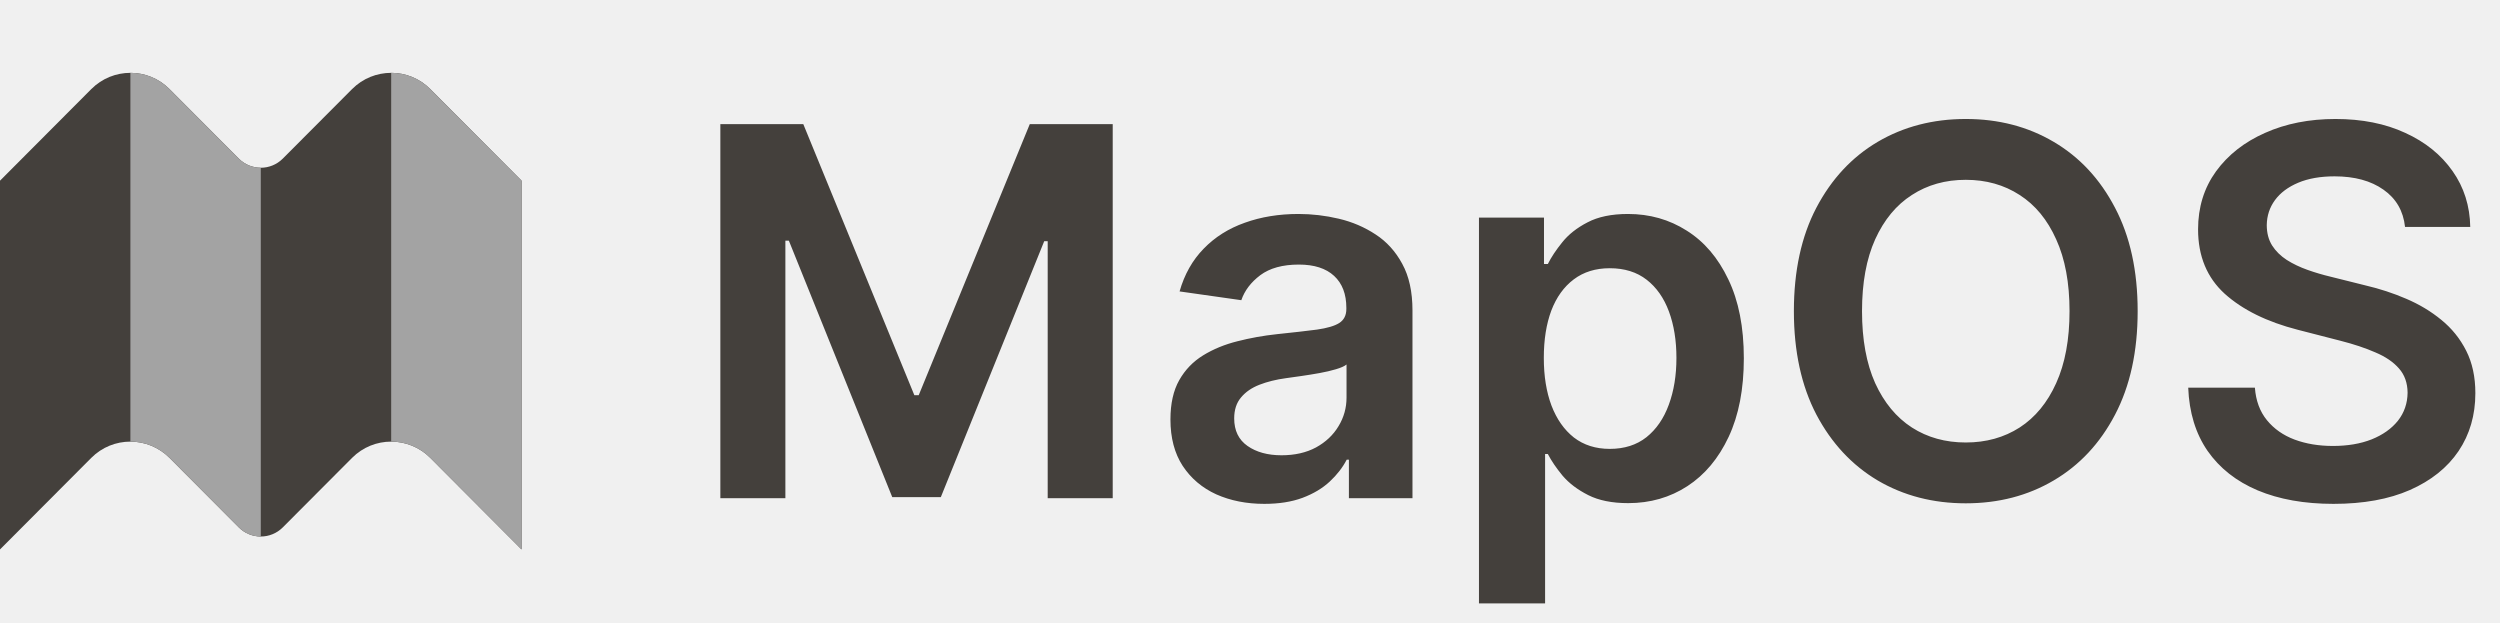
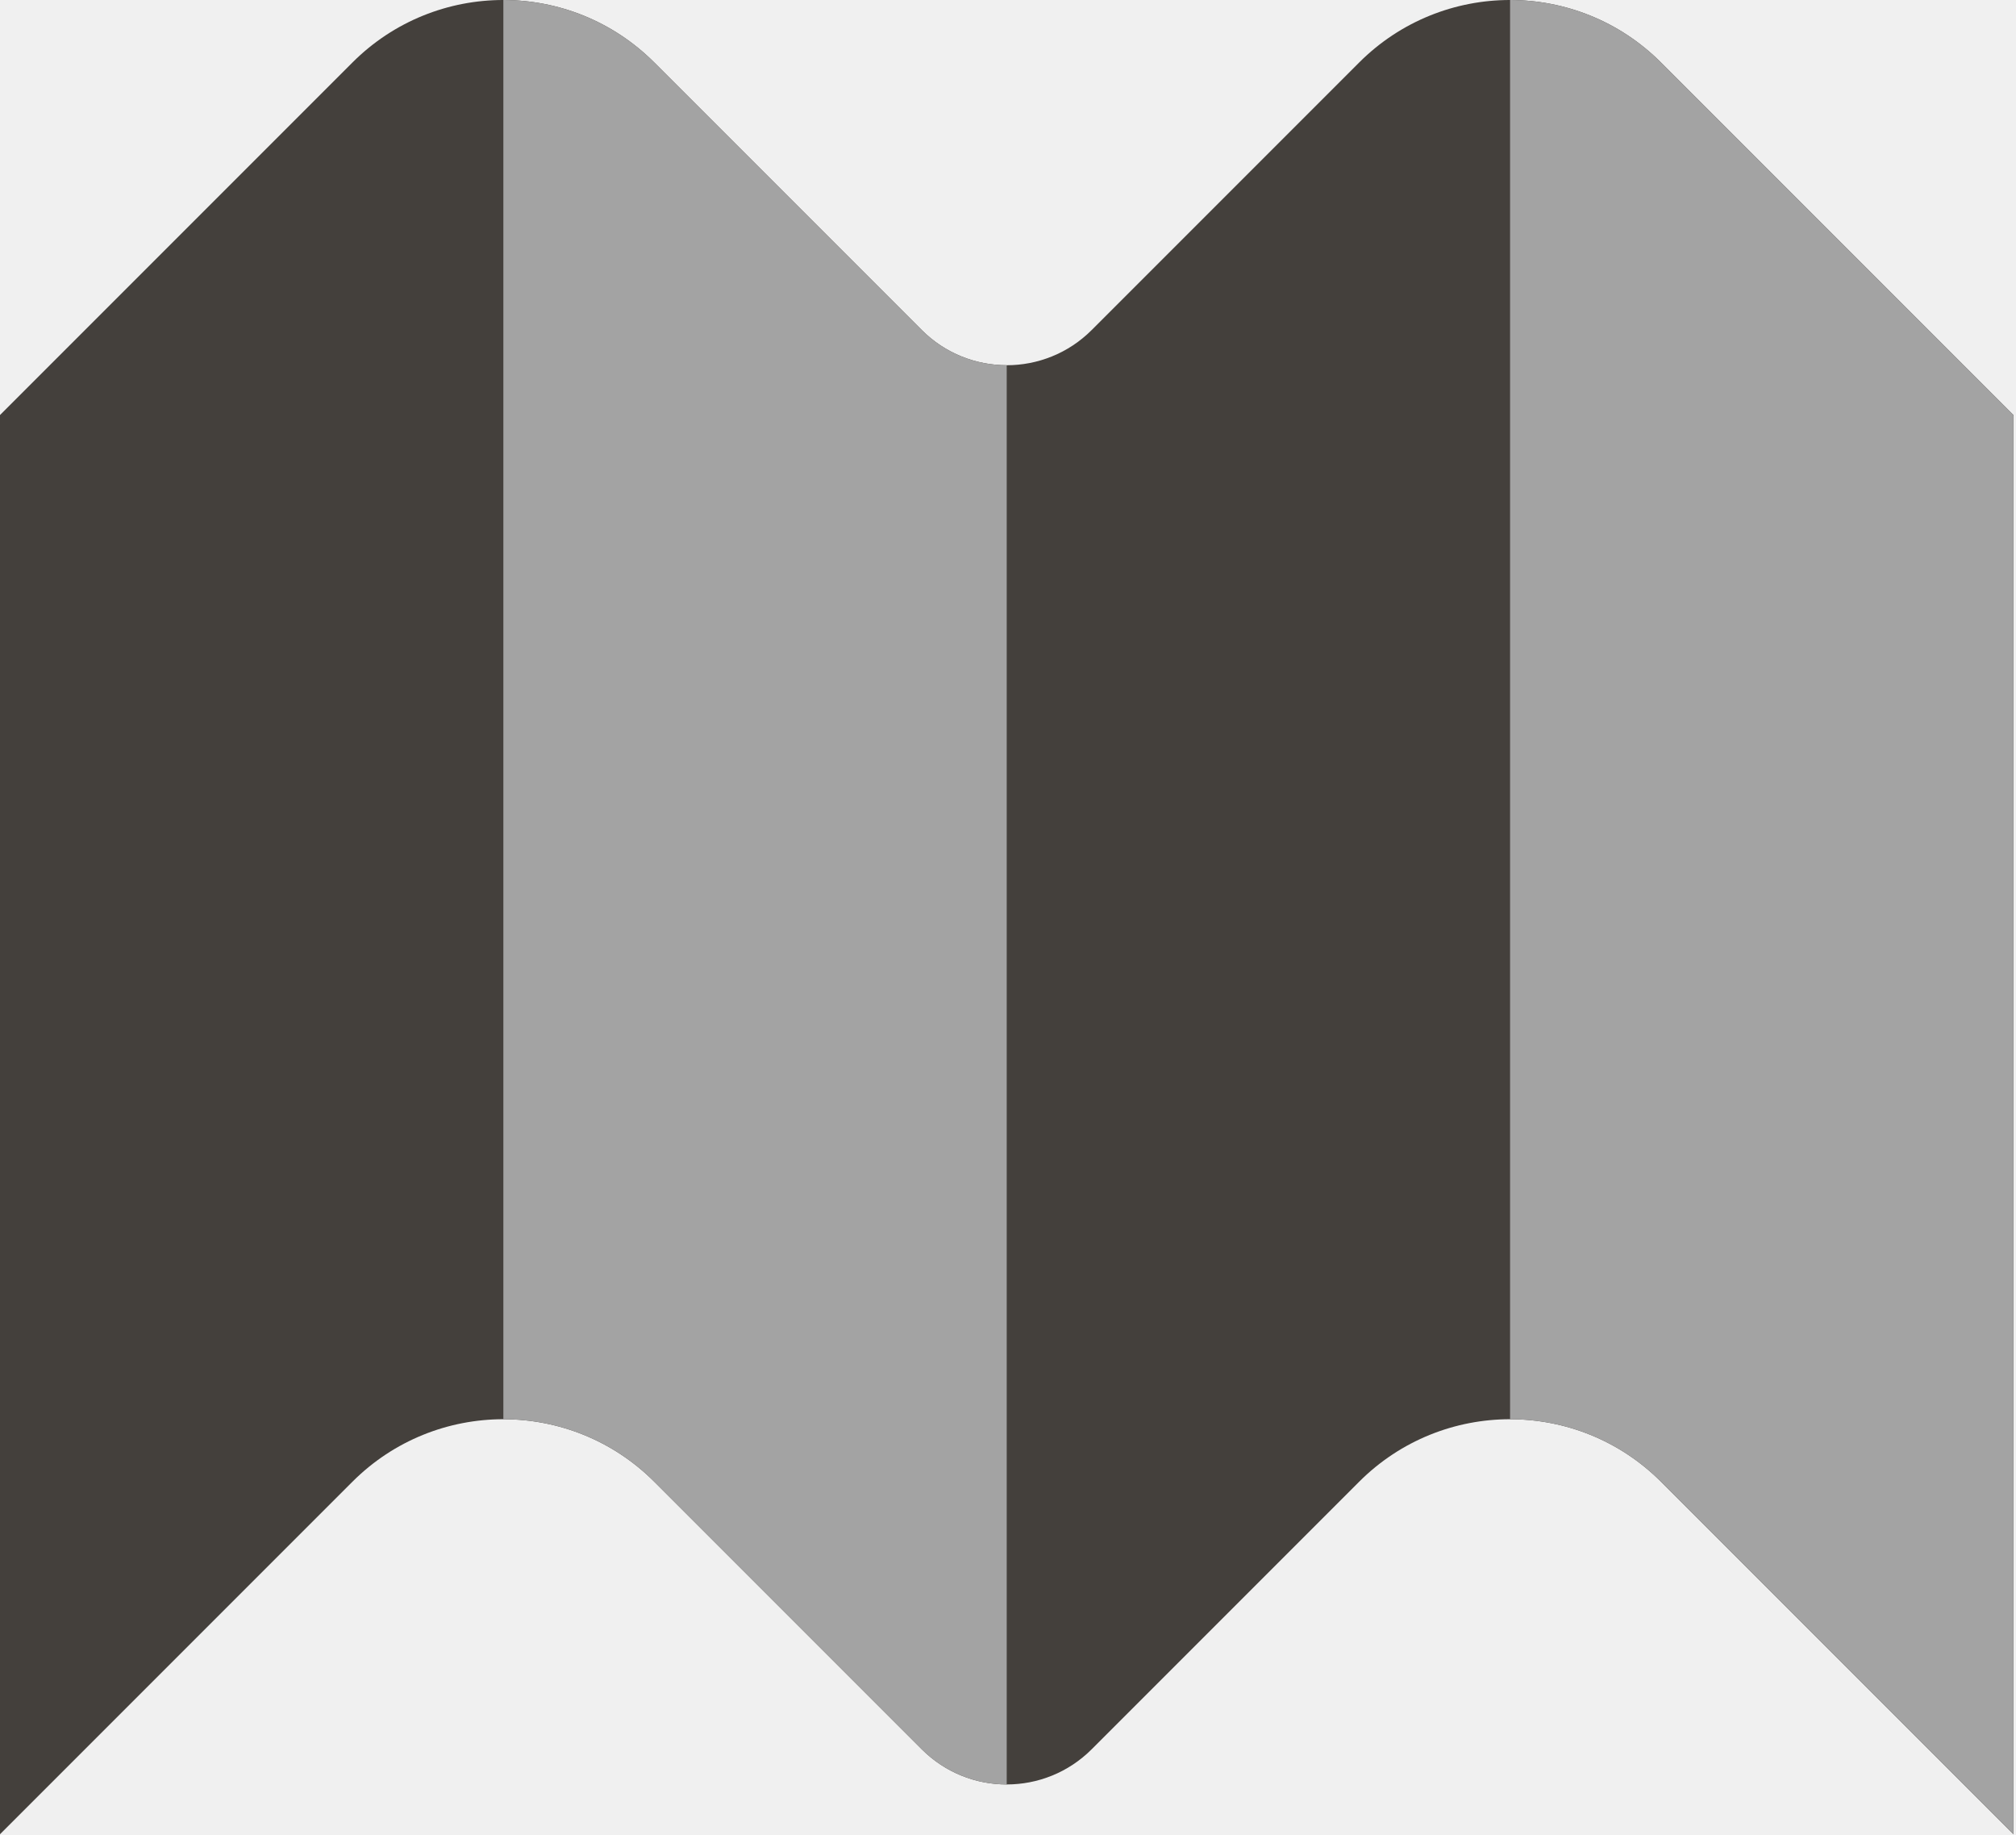
- <svg xmlns="http://www.w3.org/2000/svg" width="1390" height="346" viewBox="0 0 1390 346" fill="none">
-   <g clip-path="url(#clip0_1232_118)">
-     <path d="M400.516 69H446.625L508.375 219.719H510.813L572.563 69H618.672V277H582.516V134.102H580.586L523.102 276.391H496.086L438.602 133.797H436.672V277H400.516V69ZM702.969 280.148C693.083 280.148 684.18 278.388 676.258 274.867C668.404 271.279 662.174 265.997 657.57 259.023C653.034 252.049 650.766 243.451 650.766 233.227C650.766 224.424 652.391 217.146 655.641 211.391C658.891 205.635 663.326 201.031 668.945 197.578C674.565 194.125 680.896 191.518 687.938 189.758C695.047 187.93 702.393 186.609 709.977 185.797C719.117 184.849 726.531 184.003 732.219 183.258C737.906 182.445 742.036 181.227 744.609 179.602C747.25 177.909 748.57 175.302 748.57 171.781V171.172C748.57 163.521 746.302 157.596 741.766 153.398C737.229 149.201 730.695 147.102 722.164 147.102C713.159 147.102 706.016 149.065 700.734 152.992C695.521 156.919 692 161.557 690.172 166.906L655.844 162.031C658.552 152.552 663.021 144.63 669.25 138.266C675.479 131.833 683.096 127.026 692.102 123.844C701.107 120.594 711.06 118.969 721.961 118.969C729.477 118.969 736.958 119.849 744.406 121.609C751.854 123.37 758.659 126.281 764.82 130.344C770.982 134.339 775.924 139.789 779.648 146.695C783.44 153.602 785.336 162.234 785.336 172.594V277H749.992V255.57H748.773C746.539 259.904 743.391 263.966 739.328 267.758C735.333 271.482 730.289 274.495 724.195 276.797C718.169 279.031 711.094 280.148 702.969 280.148ZM712.516 253.133C719.896 253.133 726.294 251.677 731.711 248.766C737.128 245.786 741.292 241.859 744.203 236.984C747.182 232.109 748.672 226.794 748.672 221.039V202.656C747.521 203.604 745.557 204.484 742.781 205.297C740.073 206.109 737.026 206.82 733.641 207.43C730.255 208.039 726.904 208.581 723.586 209.055C720.268 209.529 717.391 209.935 714.953 210.273C709.469 211.018 704.56 212.237 700.227 213.93C695.893 215.622 692.474 217.992 689.969 221.039C687.464 224.018 686.211 227.878 686.211 232.617C686.211 239.388 688.682 244.5 693.625 247.953C698.568 251.406 704.865 253.133 712.516 253.133ZM822.305 335.5V121H858.461V146.797H860.594C862.49 143.005 865.164 138.977 868.617 134.711C872.07 130.378 876.742 126.687 882.633 123.641C888.523 120.526 896.039 118.969 905.18 118.969C917.232 118.969 928.099 122.049 937.781 128.211C947.531 134.305 955.25 143.344 960.938 155.328C966.693 167.245 969.57 181.87 969.57 199.203C969.57 216.333 966.76 230.891 961.141 242.875C955.521 254.859 947.87 264 938.188 270.297C928.505 276.594 917.536 279.742 905.281 279.742C896.344 279.742 888.93 278.253 883.039 275.273C877.148 272.294 872.409 268.706 868.82 264.508C865.299 260.242 862.557 256.214 860.594 252.422H859.07V335.5H822.305ZM858.359 199C858.359 209.089 859.781 217.924 862.625 225.508C865.536 233.091 869.701 239.016 875.117 243.281C880.602 247.479 887.237 249.578 895.023 249.578C903.148 249.578 909.953 247.411 915.438 243.078C920.922 238.677 925.052 232.685 927.828 225.102C930.672 217.451 932.094 208.75 932.094 199C932.094 189.318 930.706 180.719 927.93 173.203C925.154 165.687 921.023 159.797 915.539 155.531C910.055 151.266 903.216 149.133 895.023 149.133C887.169 149.133 880.5 151.198 875.016 155.328C869.531 159.458 865.367 165.247 862.523 172.695C859.747 180.143 858.359 188.911 858.359 199ZM1188.54 173C1188.54 195.411 1184.34 214.607 1175.95 230.586C1167.62 246.497 1156.24 258.685 1141.82 267.148C1127.47 275.612 1111.18 279.844 1092.97 279.844C1074.76 279.844 1058.44 275.612 1044.02 267.148C1029.66 258.617 1018.29 246.396 1009.89 230.484C1001.56 214.505 997.398 195.344 997.398 173C997.398 150.589 1001.56 131.427 1009.89 115.516C1018.29 99.537 1029.66 87.315 1044.02 78.852C1058.44 70.388 1074.76 66.156 1092.97 66.156C1111.18 66.156 1127.47 70.388 1141.82 78.852C1156.24 87.315 1167.62 99.537 1175.95 115.516C1184.34 131.427 1188.54 150.589 1188.54 173ZM1150.66 173C1150.66 157.224 1148.18 143.919 1143.24 133.086C1138.37 122.185 1131.6 113.958 1122.93 108.406C1114.26 102.786 1104.28 99.977 1092.97 99.977C1081.66 99.977 1071.67 102.786 1063.01 108.406C1054.34 113.958 1047.54 122.185 1042.59 133.086C1037.72 143.919 1035.28 157.224 1035.28 173C1035.28 188.776 1037.72 202.115 1042.59 213.016C1047.54 223.849 1054.34 232.076 1063.01 237.695C1071.67 243.247 1081.66 246.023 1092.97 246.023C1104.28 246.023 1114.26 243.247 1122.93 237.695C1131.6 232.076 1138.37 223.849 1143.24 213.016C1148.18 202.115 1150.66 188.776 1150.66 173ZM1337.2 126.18C1336.25 117.31 1332.26 110.404 1325.22 105.461C1318.24 100.518 1309.17 98.047 1298 98.047C1290.14 98.047 1283.41 99.232 1277.79 101.602C1272.17 103.971 1267.87 107.187 1264.89 111.25C1261.91 115.312 1260.39 119.951 1260.32 125.164C1260.32 129.497 1261.3 133.255 1263.26 136.437C1265.29 139.62 1268.04 142.328 1271.49 144.562C1274.94 146.729 1278.77 148.557 1282.97 150.047C1287.16 151.536 1291.4 152.789 1295.66 153.805L1315.16 158.68C1323.02 160.508 1330.57 162.979 1337.81 166.094C1345.12 169.208 1351.66 173.135 1357.41 177.875C1363.24 182.615 1367.84 188.336 1371.22 195.039C1374.61 201.742 1376.3 209.596 1376.3 218.602C1376.3 230.789 1373.19 241.521 1366.96 250.797C1360.73 260.005 1351.72 267.216 1339.94 272.43C1328.23 277.576 1314.04 280.148 1297.39 280.148C1281.21 280.148 1267.16 277.643 1255.24 272.633C1243.39 267.622 1234.12 260.31 1227.41 250.695C1220.78 241.081 1217.19 229.367 1216.65 215.555H1253.72C1254.26 222.799 1256.49 228.826 1260.42 233.633C1264.35 238.44 1269.46 242.029 1275.76 244.398C1282.12 246.768 1289.23 247.953 1297.08 247.953C1305.28 247.953 1312.45 246.734 1318.62 244.297C1324.84 241.792 1329.72 238.339 1333.24 233.937C1336.76 229.469 1338.56 224.255 1338.62 218.297C1338.56 212.88 1336.96 208.411 1333.85 204.891C1330.74 201.302 1326.37 198.323 1320.75 195.953C1315.2 193.516 1308.7 191.349 1301.25 189.453L1277.58 183.359C1260.45 178.958 1246.91 172.289 1236.96 163.352C1227.07 154.346 1222.13 142.396 1222.13 127.5C1222.13 115.245 1225.45 104.513 1232.08 95.305C1238.79 86.096 1247.89 78.953 1259.4 73.875C1270.91 68.729 1283.95 66.156 1298.51 66.156C1313.27 66.156 1326.2 68.729 1337.3 73.875C1348.47 78.953 1357.24 86.029 1363.61 95.102C1369.97 104.107 1373.26 114.466 1373.46 126.18H1337.2Z" fill="#44403C" />
-     <path d="M50.755 254.577L1.78661e-05 305.5L0 100.46L50.755 49.537C62.765 37.488 82.235 37.488 94.245 49.537L132.76 88.179C139.52 94.962 150.48 94.962 157.24 88.179L195.755 49.537C207.765 37.488 227.235 37.488 239.245 49.537L290 100.46V305.5L239.245 254.577C227.235 242.528 207.765 242.528 195.755 254.577L157.24 293.219C150.48 300.002 139.52 300.002 132.76 293.219L94.245 254.577C82.235 242.528 62.765 242.528 50.755 254.577Z" fill="#44403C" />
-     <path d="M145 298.306C140.57 298.306 136.14 296.611 132.76 293.219L94.245 254.577C88.24 248.552 80.37 245.54 72.5 245.54L72.5 40.5C80.37 40.5 88.24 43.512 94.245 49.537L132.76 88.179C136.14 91.57 140.57 93.266 145 93.266L145 298.306Z" fill="#A3A3A3" />
-     <path d="M217.499 40.5C225.369 40.5 233.24 43.512 239.245 49.537L290 100.46V305.5L239.245 254.577C233.24 248.552 225.369 245.54 217.499 245.54L217.499 40.5Z" fill="#A3A3A3" />
-   </g>
-   <defs>
-     <clipPath id="clip0_1232_118">
-       <rect width="1390" height="346" fill="white" transform="matrix(-1 0 0 1 1390 0)" />
-     </clipPath>
-   </defs>
+ <svg xmlns="http://www.w3.org/2000/svg" width="511" height="465" viewBox="0 0 511 465" fill="none">
+   <path d="M89.321 375.498L3.14414e-05 464.819L0 105.172L89.321 15.851C110.455 -5.283 144.72 -5.284 165.855 15.851L233.635 83.631C245.532 95.528 264.82 95.528 276.717 83.631L344.497 15.851C365.631 -5.283 399.896 -5.284 421.03 15.851L510.351 105.172L510.351 464.819L421.03 375.498C399.896 354.364 365.631 354.364 344.497 375.498L276.717 443.278C264.82 455.175 245.532 455.175 233.635 443.278L165.855 375.498C144.72 354.364 110.455 354.364 89.321 375.498Z" fill="#44403C" />
+   <path d="M255.175 452.201C247.379 452.201 239.583 449.226 233.635 443.278L165.855 375.498C155.288 364.931 141.437 359.647 127.587 359.647L127.587 0C141.437 -9.64265e-06 155.287 5.284 165.855 15.851L233.635 83.631C239.583 89.579 247.379 92.553 255.175 92.553L255.175 452.201Z" fill="#A3A3A3" />
+   <path d="M382.762 0C396.612 5.64317e-05 410.463 5.283 421.03 15.851L510.351 105.172L510.351 464.819L421.03 375.498C410.463 364.931 396.612 359.647 382.762 359.647L382.762 0Z" fill="#A3A3A3" />
</svg>
